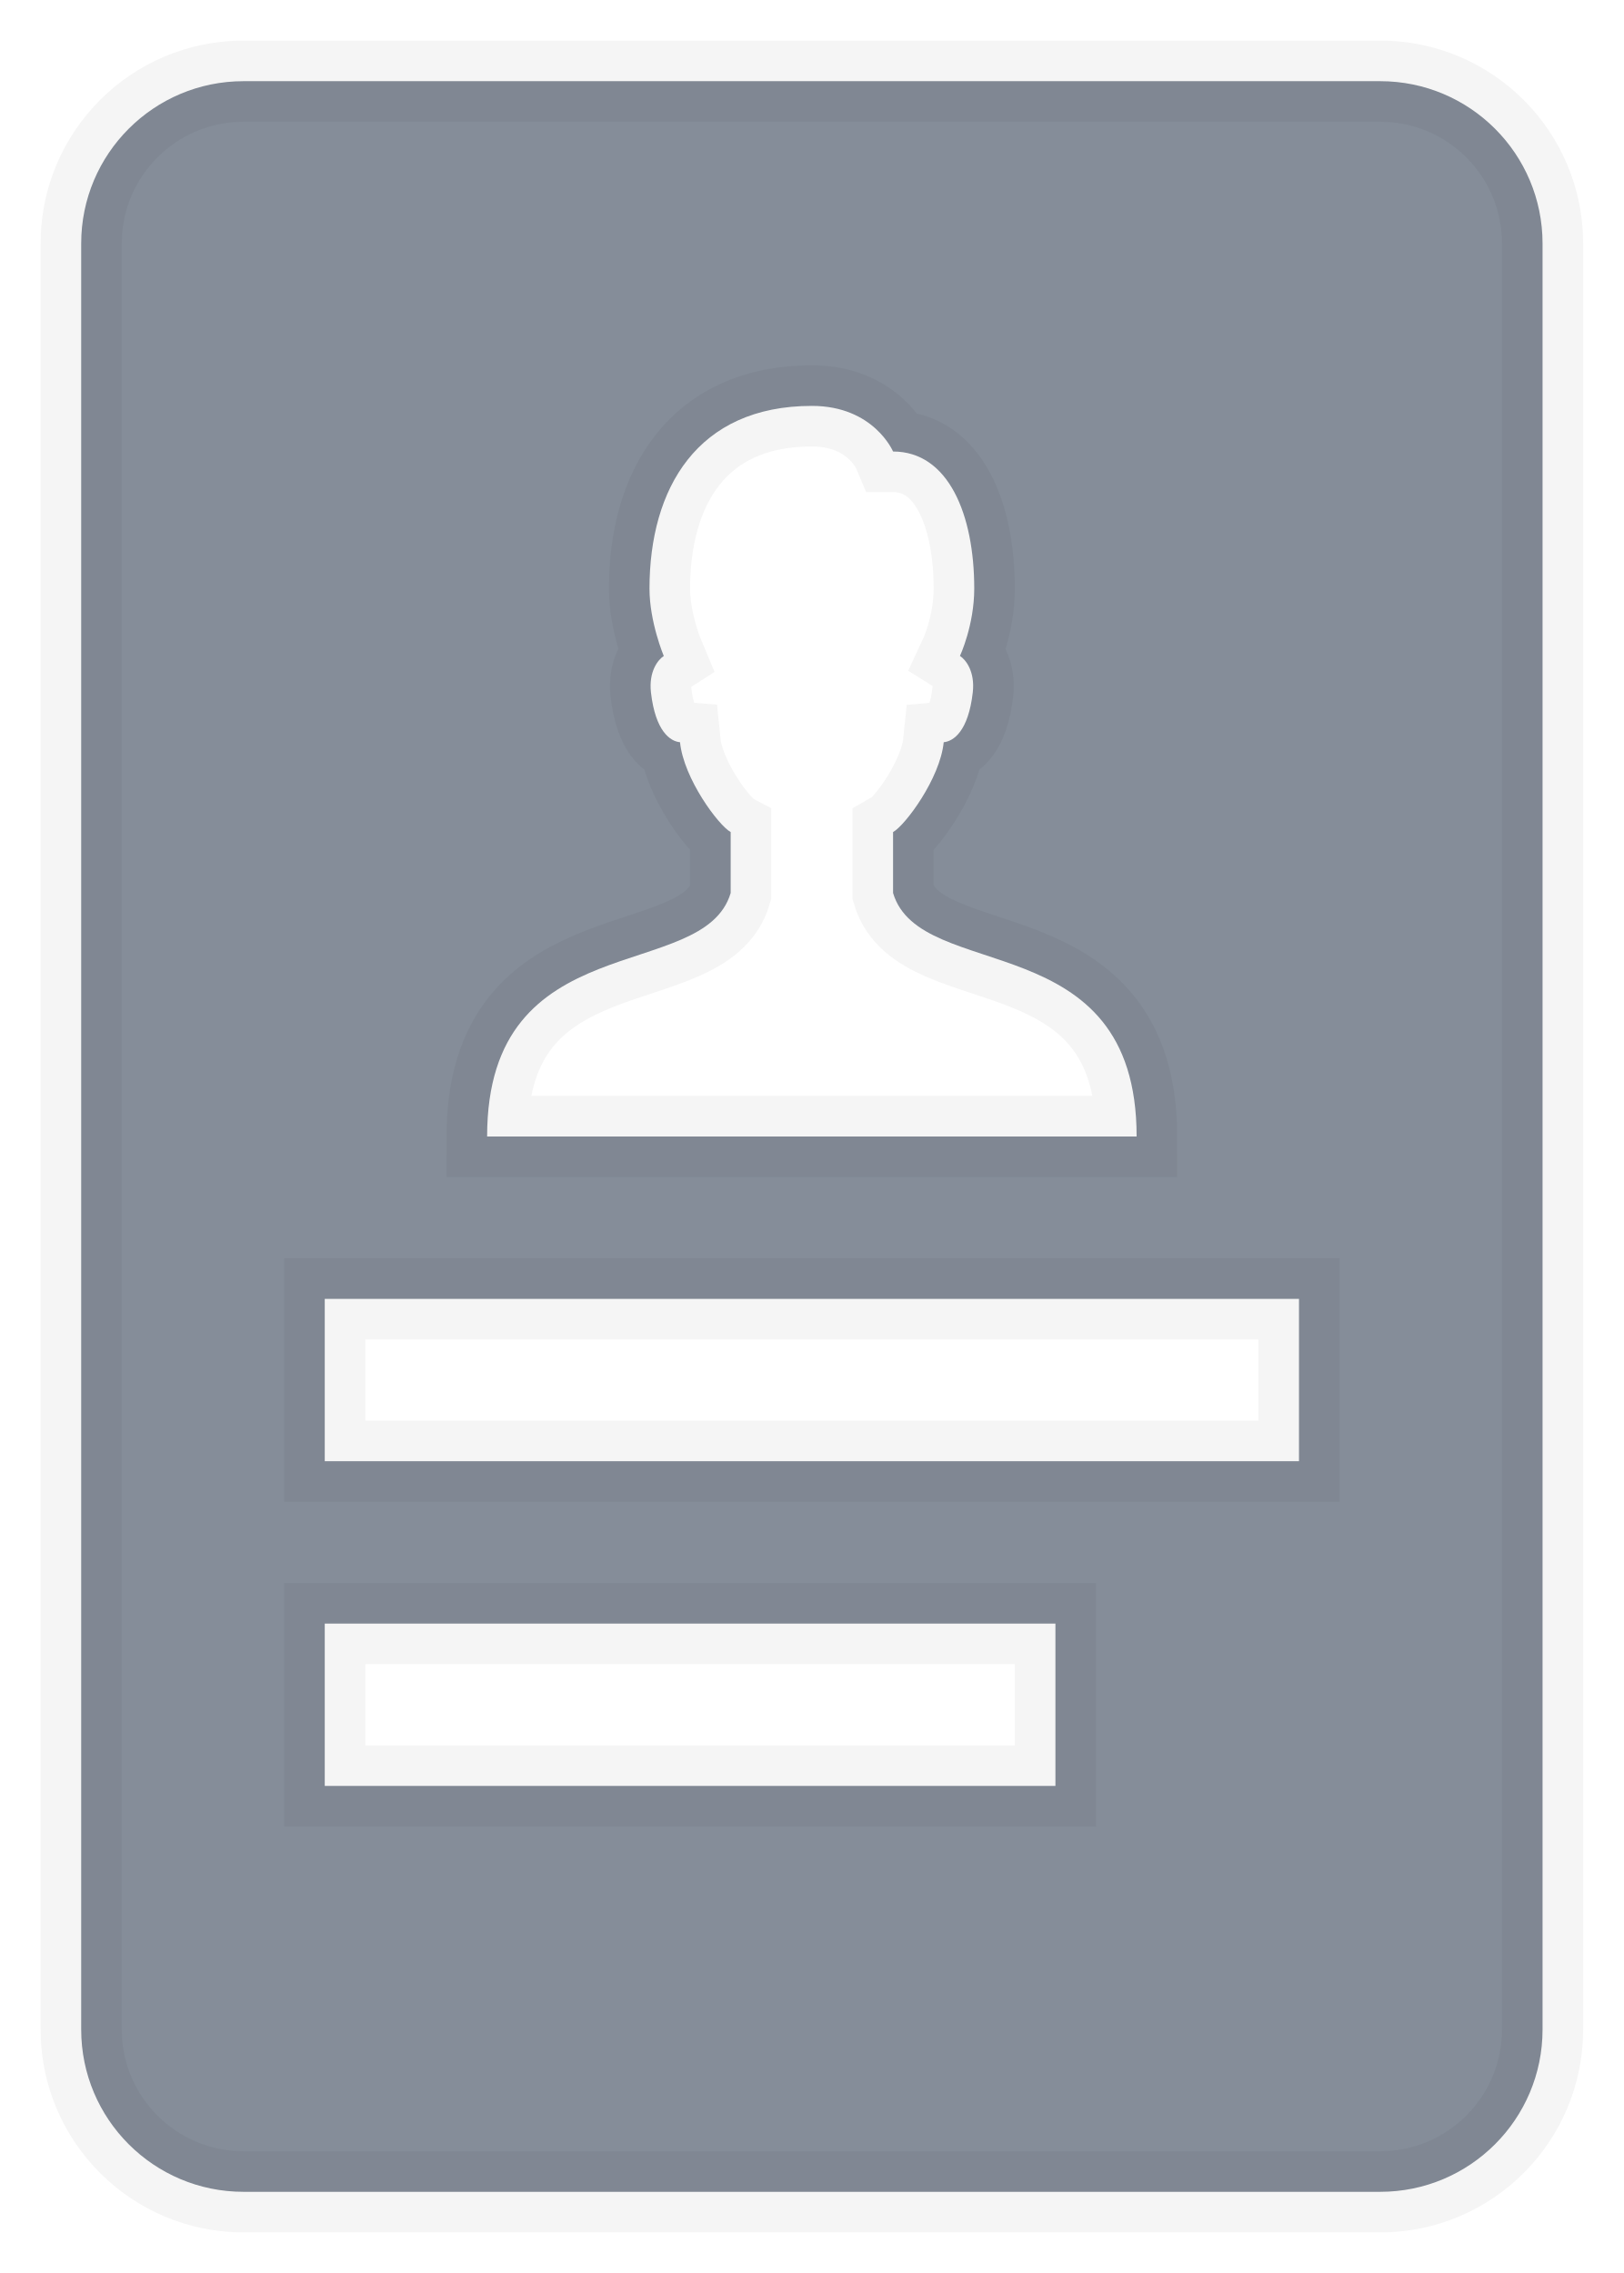
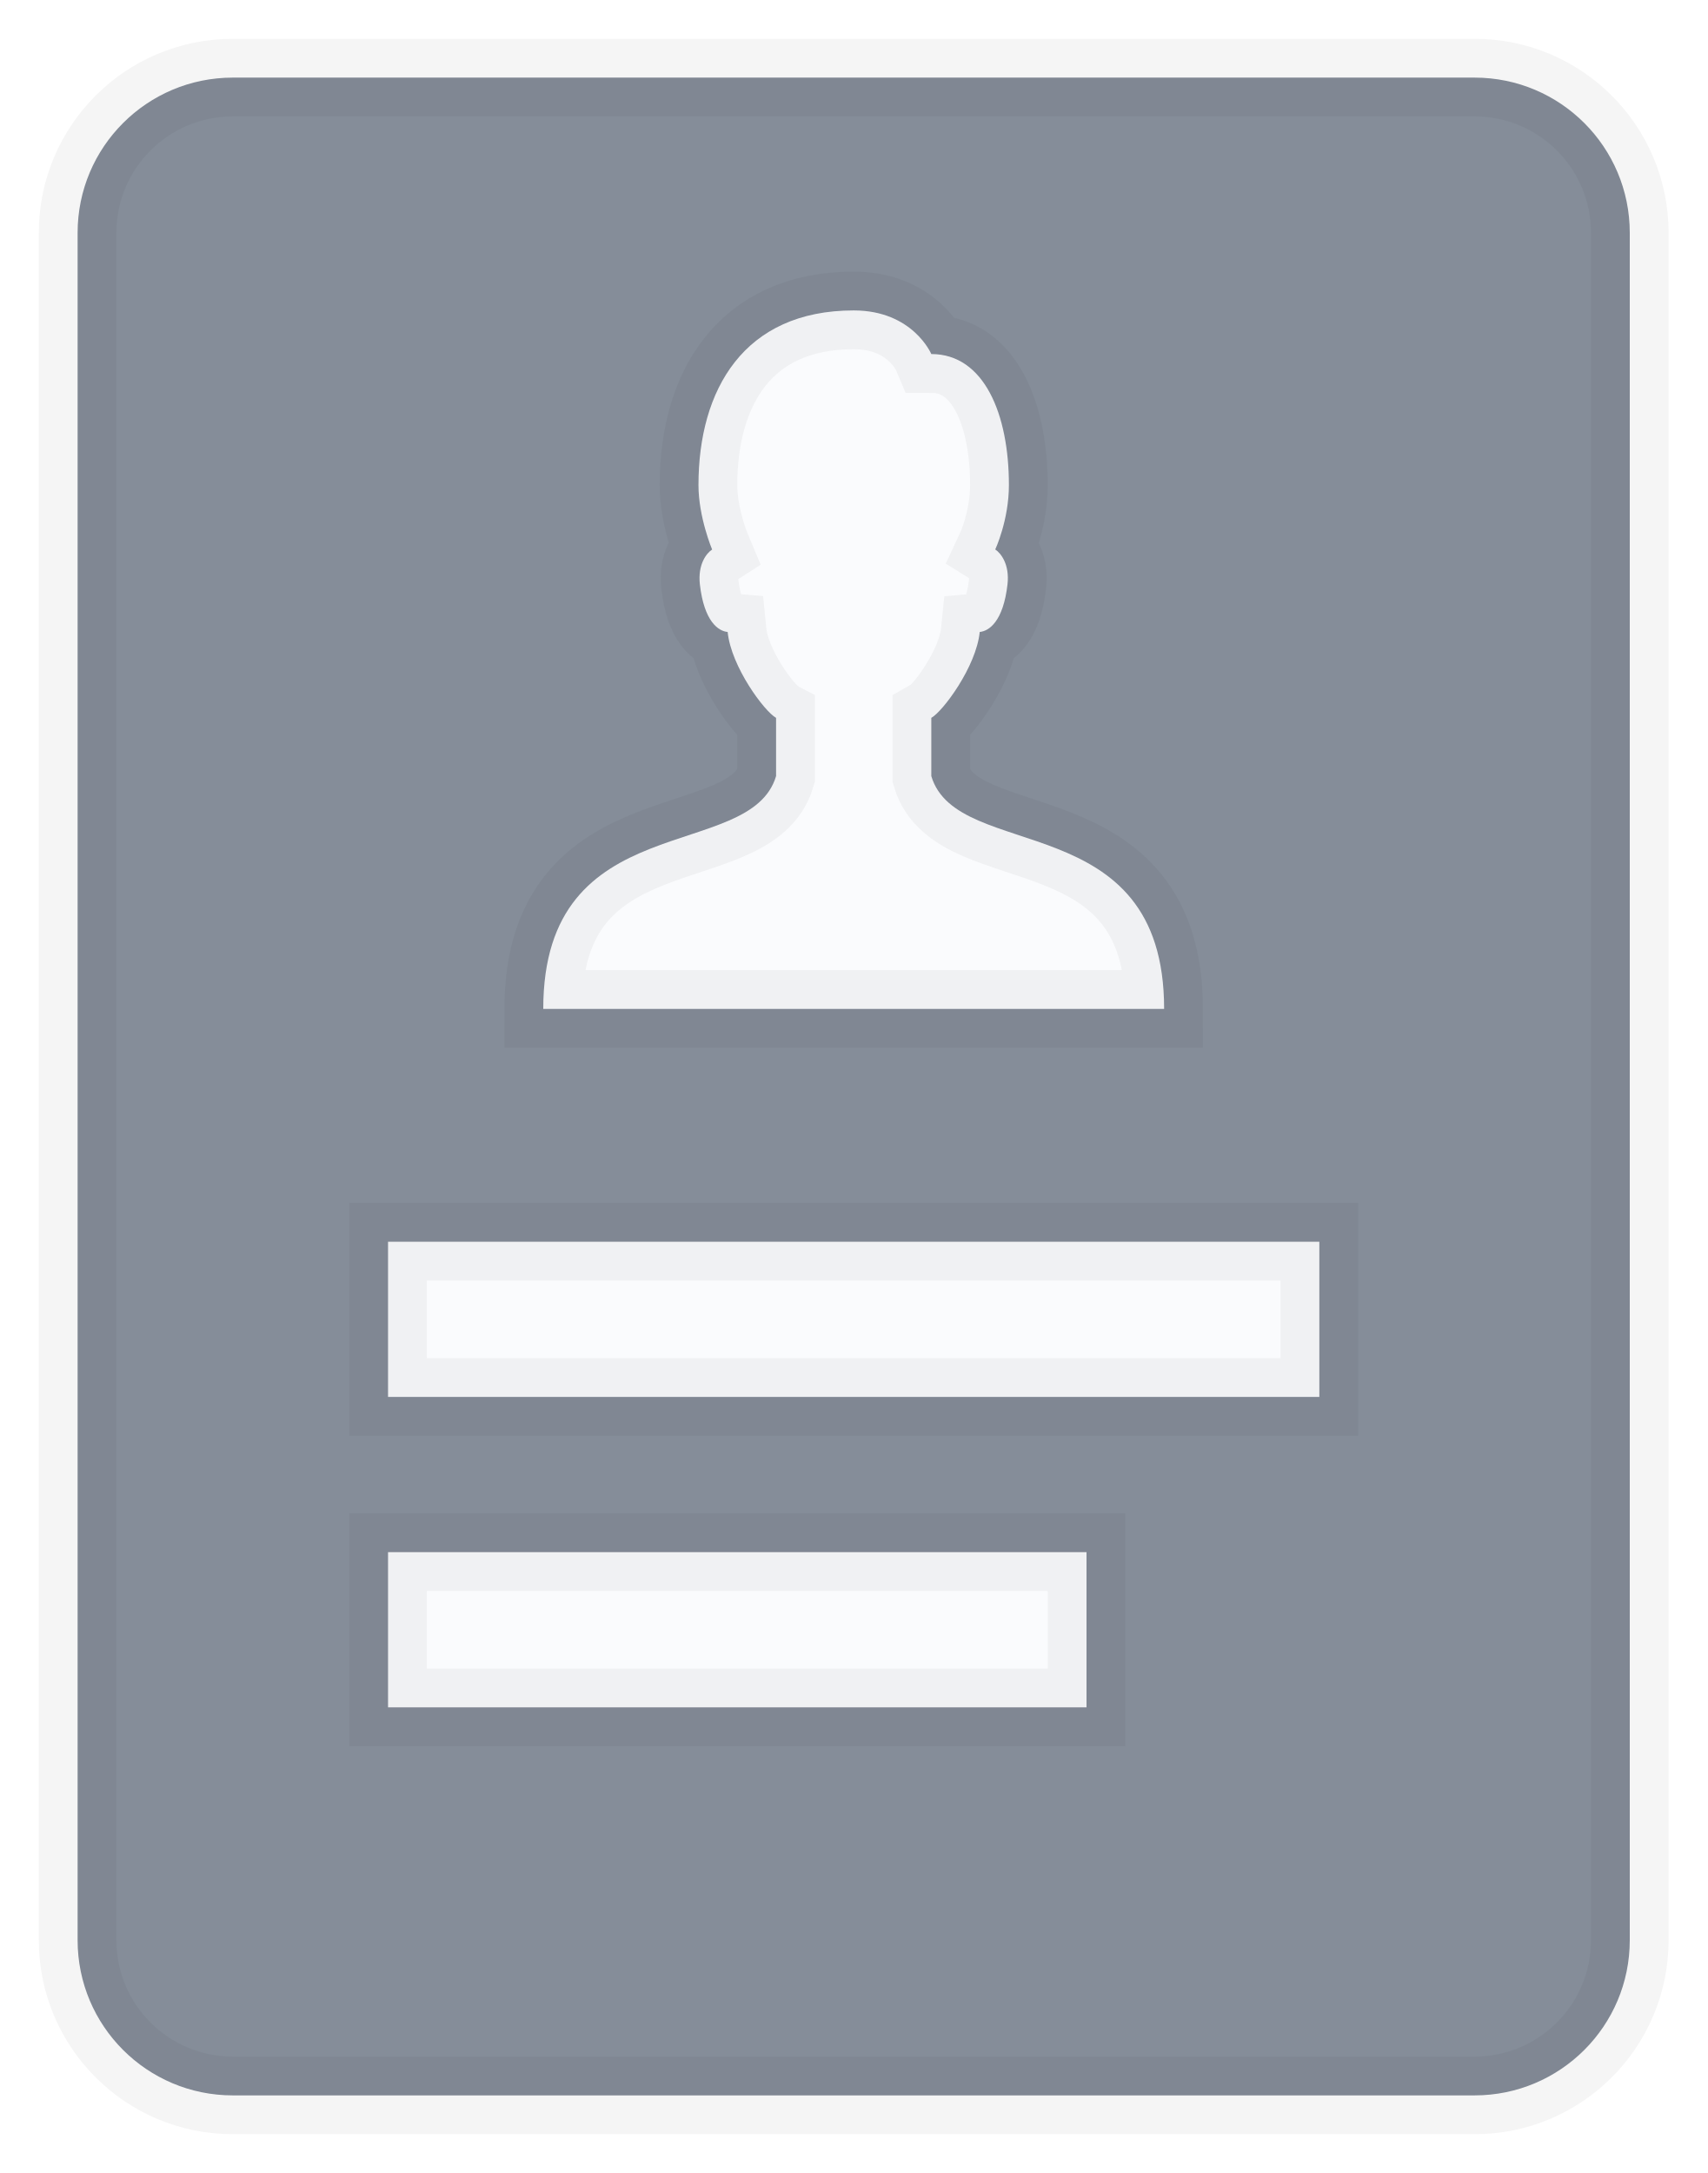
- <svg xmlns="http://www.w3.org/2000/svg" width="20px" height="28px" viewBox="0 0 20 28" version="1.1">
+ <svg xmlns="http://www.w3.org/2000/svg" width="22px" height="28px" viewBox="0 0 22 28" version="1.1">
  <defs />
-   <g id="@tomgraham.me" stroke="none" stroke-width="1" fill="none" fill-rule="evenodd" stroke-opacity="0.04">
-     <g id="Desktop-HD" transform="translate(-626, -841)" fill="#858D99" stroke="#000000">
+   <g id="@tomgraham.me" stroke="none" stroke-width="1" fill="none" fill-rule="evenodd">
+     <g id="Desktop-HD" transform="translate(-541, -840)">
      <g id="Social" transform="translate(184, 823)">
-         <g id="Group" transform="translate(420, 0)">
-           <path d="M25,19 L39,19 C40.105,19 41,19.895 41,21 L41,43 C41,44.105 40.105,45 39,45 L25,45 C23.895,45 23,44.105 23,43 L23,21 C23,19.895 23.895,19 25,19 Z M28,32 L36,32 C36,29.375 33.333,30.125 33,29 L33,28.25 C33.15,28.166 33.579,27.591 33.624,27.143 C33.742,27.132 33.927,27.011 33.982,26.529 C34.011,26.271 33.895,26.126 33.824,26.08 C33.824,26.08 34,25.704 34,25.25 C34,24.339 33.682,23.562 33,23.562 C33,23.562 32.763,23 32,23 C30.586,23 30,24.02 30,25.251 C30,25.664 30.176,26.081 30.176,26.081 C30.105,26.126 29.989,26.272 30.018,26.53 C30.073,27.011 30.258,27.133 30.376,27.143 C30.421,27.592 30.85,28.167 31,28.25 L31,29 C30.667,30.125 28,29.375 28,32 Z M26,34 L26,36 L38,36 L38,34 L26,34 Z M26,38 L26,40 L35,40 L35,38 L26,38 Z" id="Combined-Shape" />
+         <g id="Group" transform="translate(336, 0)">
+           <g id="cv" transform="translate(22, 18)">
+             <rect id="Rectangle-13" fill="#FAFBFD" x="2" y="2" width="16" height="22" />
+             <path d="M2,0 L18,0 C19.105,-2.02906125e-16 20,0.895 20,2 L20,24 C20,25.105 19.105,26 18,26 L2,26 C0.895,26 1.3527075e-16,25.105 0,24 L0,2 C-1.3527075e-16,0.895 0.895,2.02906125e-16 2,0 Z M6,12 L14,12 C14,9.375 11.333,10.125 11,9 L11,8.25 C11.15,8.166 11.579,7.591 11.624,7.143 C11.742,7.132 11.927,7.011 11.982,6.529 C12.011,6.271 11.895,6.126 11.824,6.08 C11.824,6.08 12,5.704 12,5.25 C12,4.339 11.682,3.562 11,3.562 C11,3.562 10.763,3 10,3 C8.586,3 8,4.02 8,5.251 C8,5.664 8.176,6.081 8.176,6.081 C8.105,6.126 7.989,6.272 8.018,6.53 C8.073,7.011 8.258,7.133 8.376,7.143 C8.421,7.592 8.85,8.167 9,8.25 L9,9 C8.667,10.125 6,9.375 6,12 Z M4,15 L4,17 L16,17 L16,15 L4,15 Z M4,19 L4,21 L13,21 L13,19 L4,19 Z" stroke-opacity="0.04" stroke="#000000" fill="#858D99" />
+           </g>
        </g>
      </g>
    </g>
  </g>
</svg>
